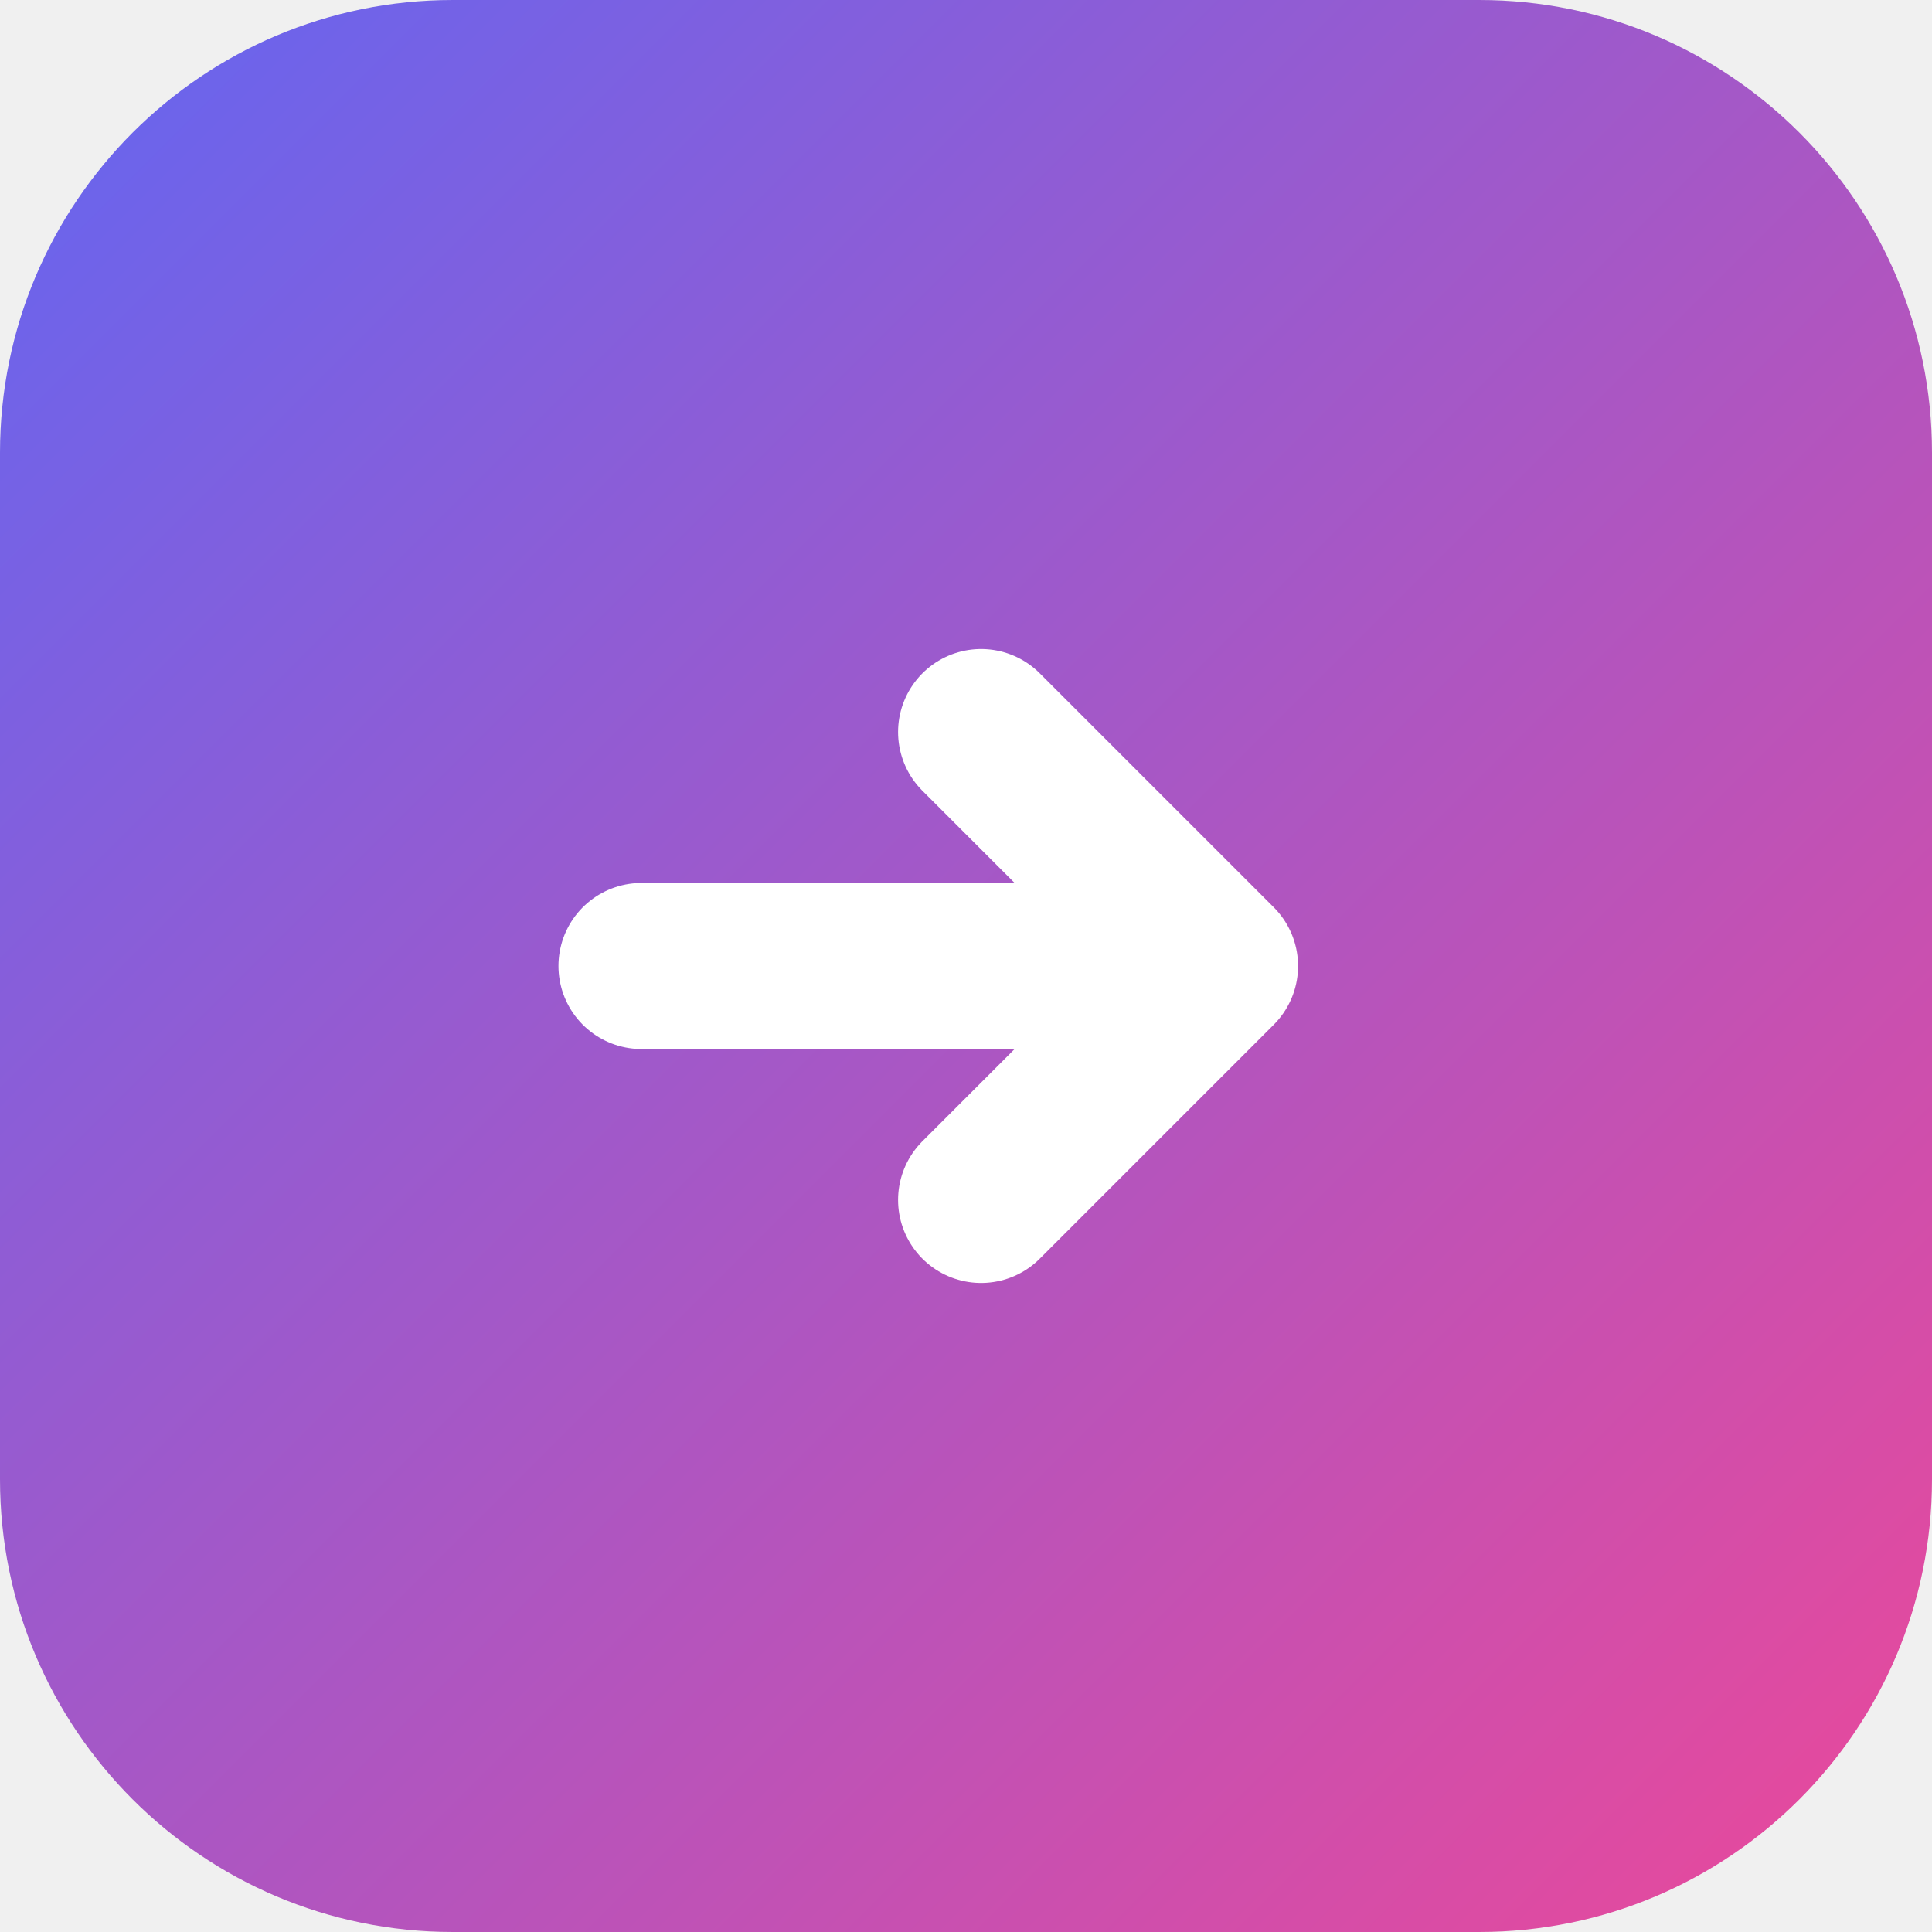
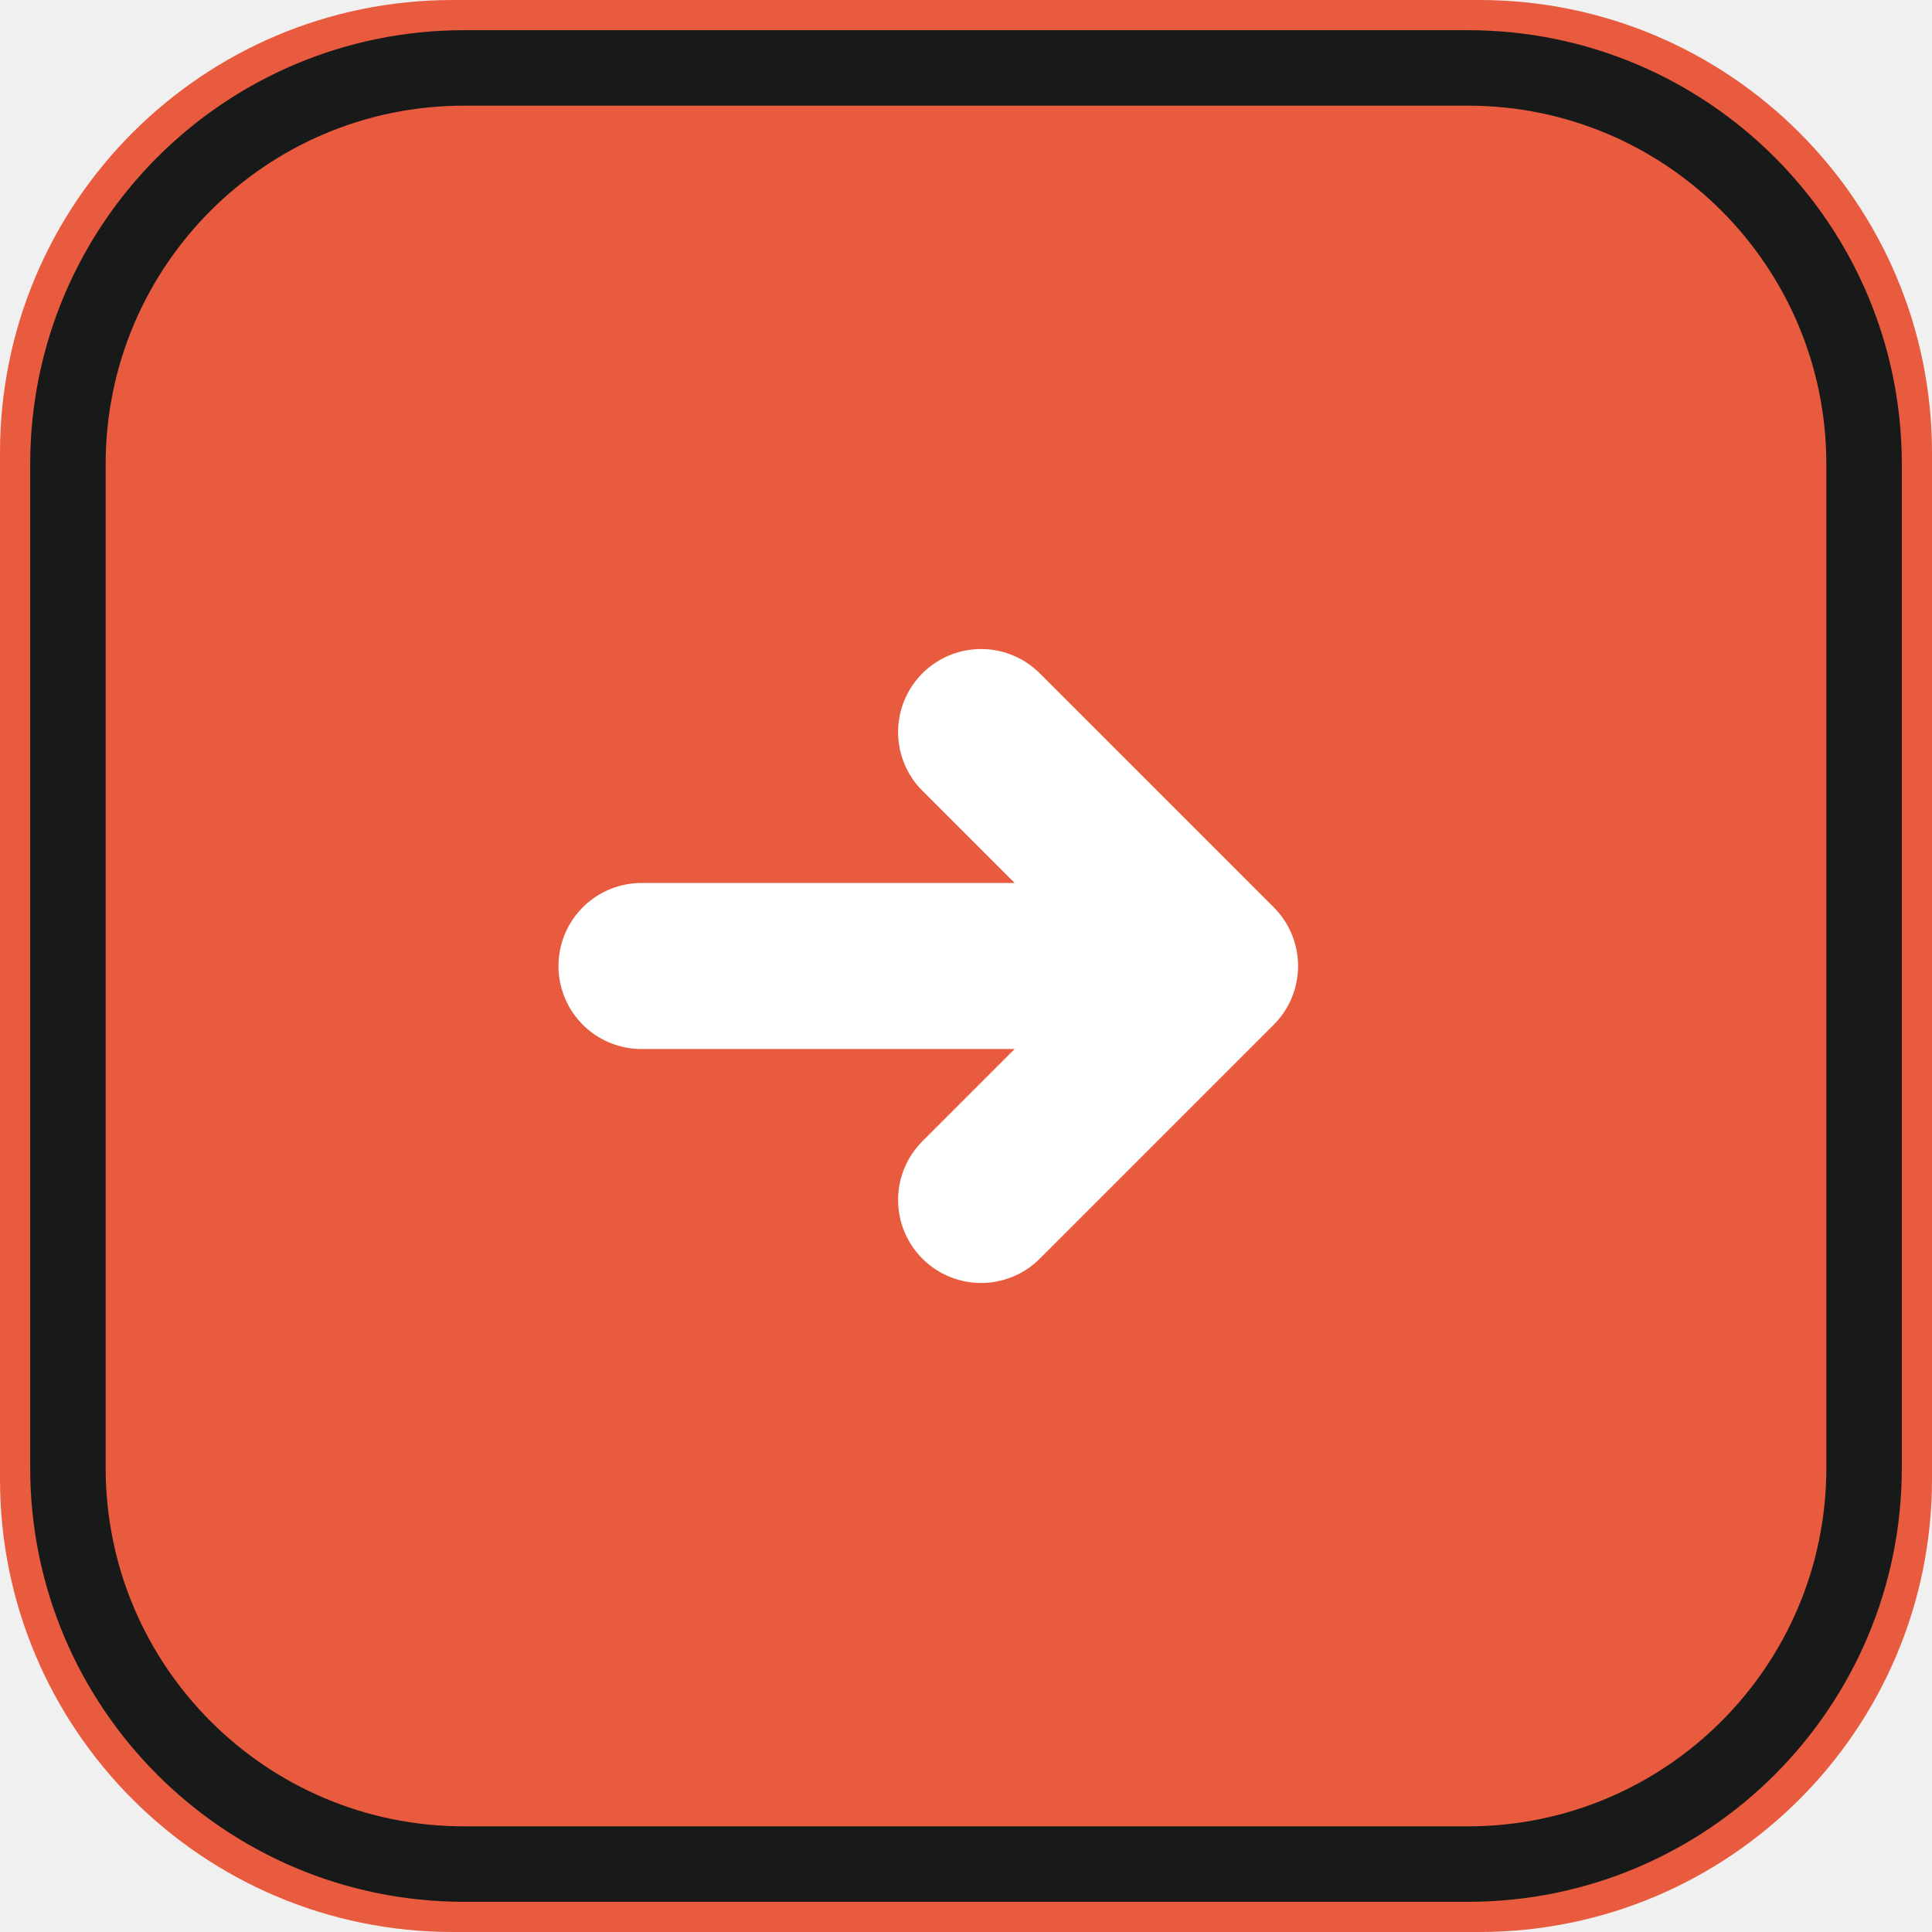
<svg xmlns="http://www.w3.org/2000/svg" viewBox="0 0 512 512">
-   <defs>
-     <linearGradient id="g" x1="0" y1="0" x2="1" y2="1">
-       <stop offset="0" stop-color="#6366f1" />
-       <stop offset="1" stop-color="#ec4899" />
-     </linearGradient>
-   </defs>
-   <rect width="512" height="512" rx="120" fill="url(#g)" />
+   <rect width="512" height="512" rx="120" fill="#e85b3f" />
+   <rect x="18" y="18" width="476" height="476" rx="105" fill="none" stroke="#181a19" stroke-width="20" />
  <path d="M170 256h152m0 0-62-62m62 62-62 62" stroke="#ffffff" stroke-width="44" stroke-linecap="round" stroke-linejoin="round" />
</svg>
